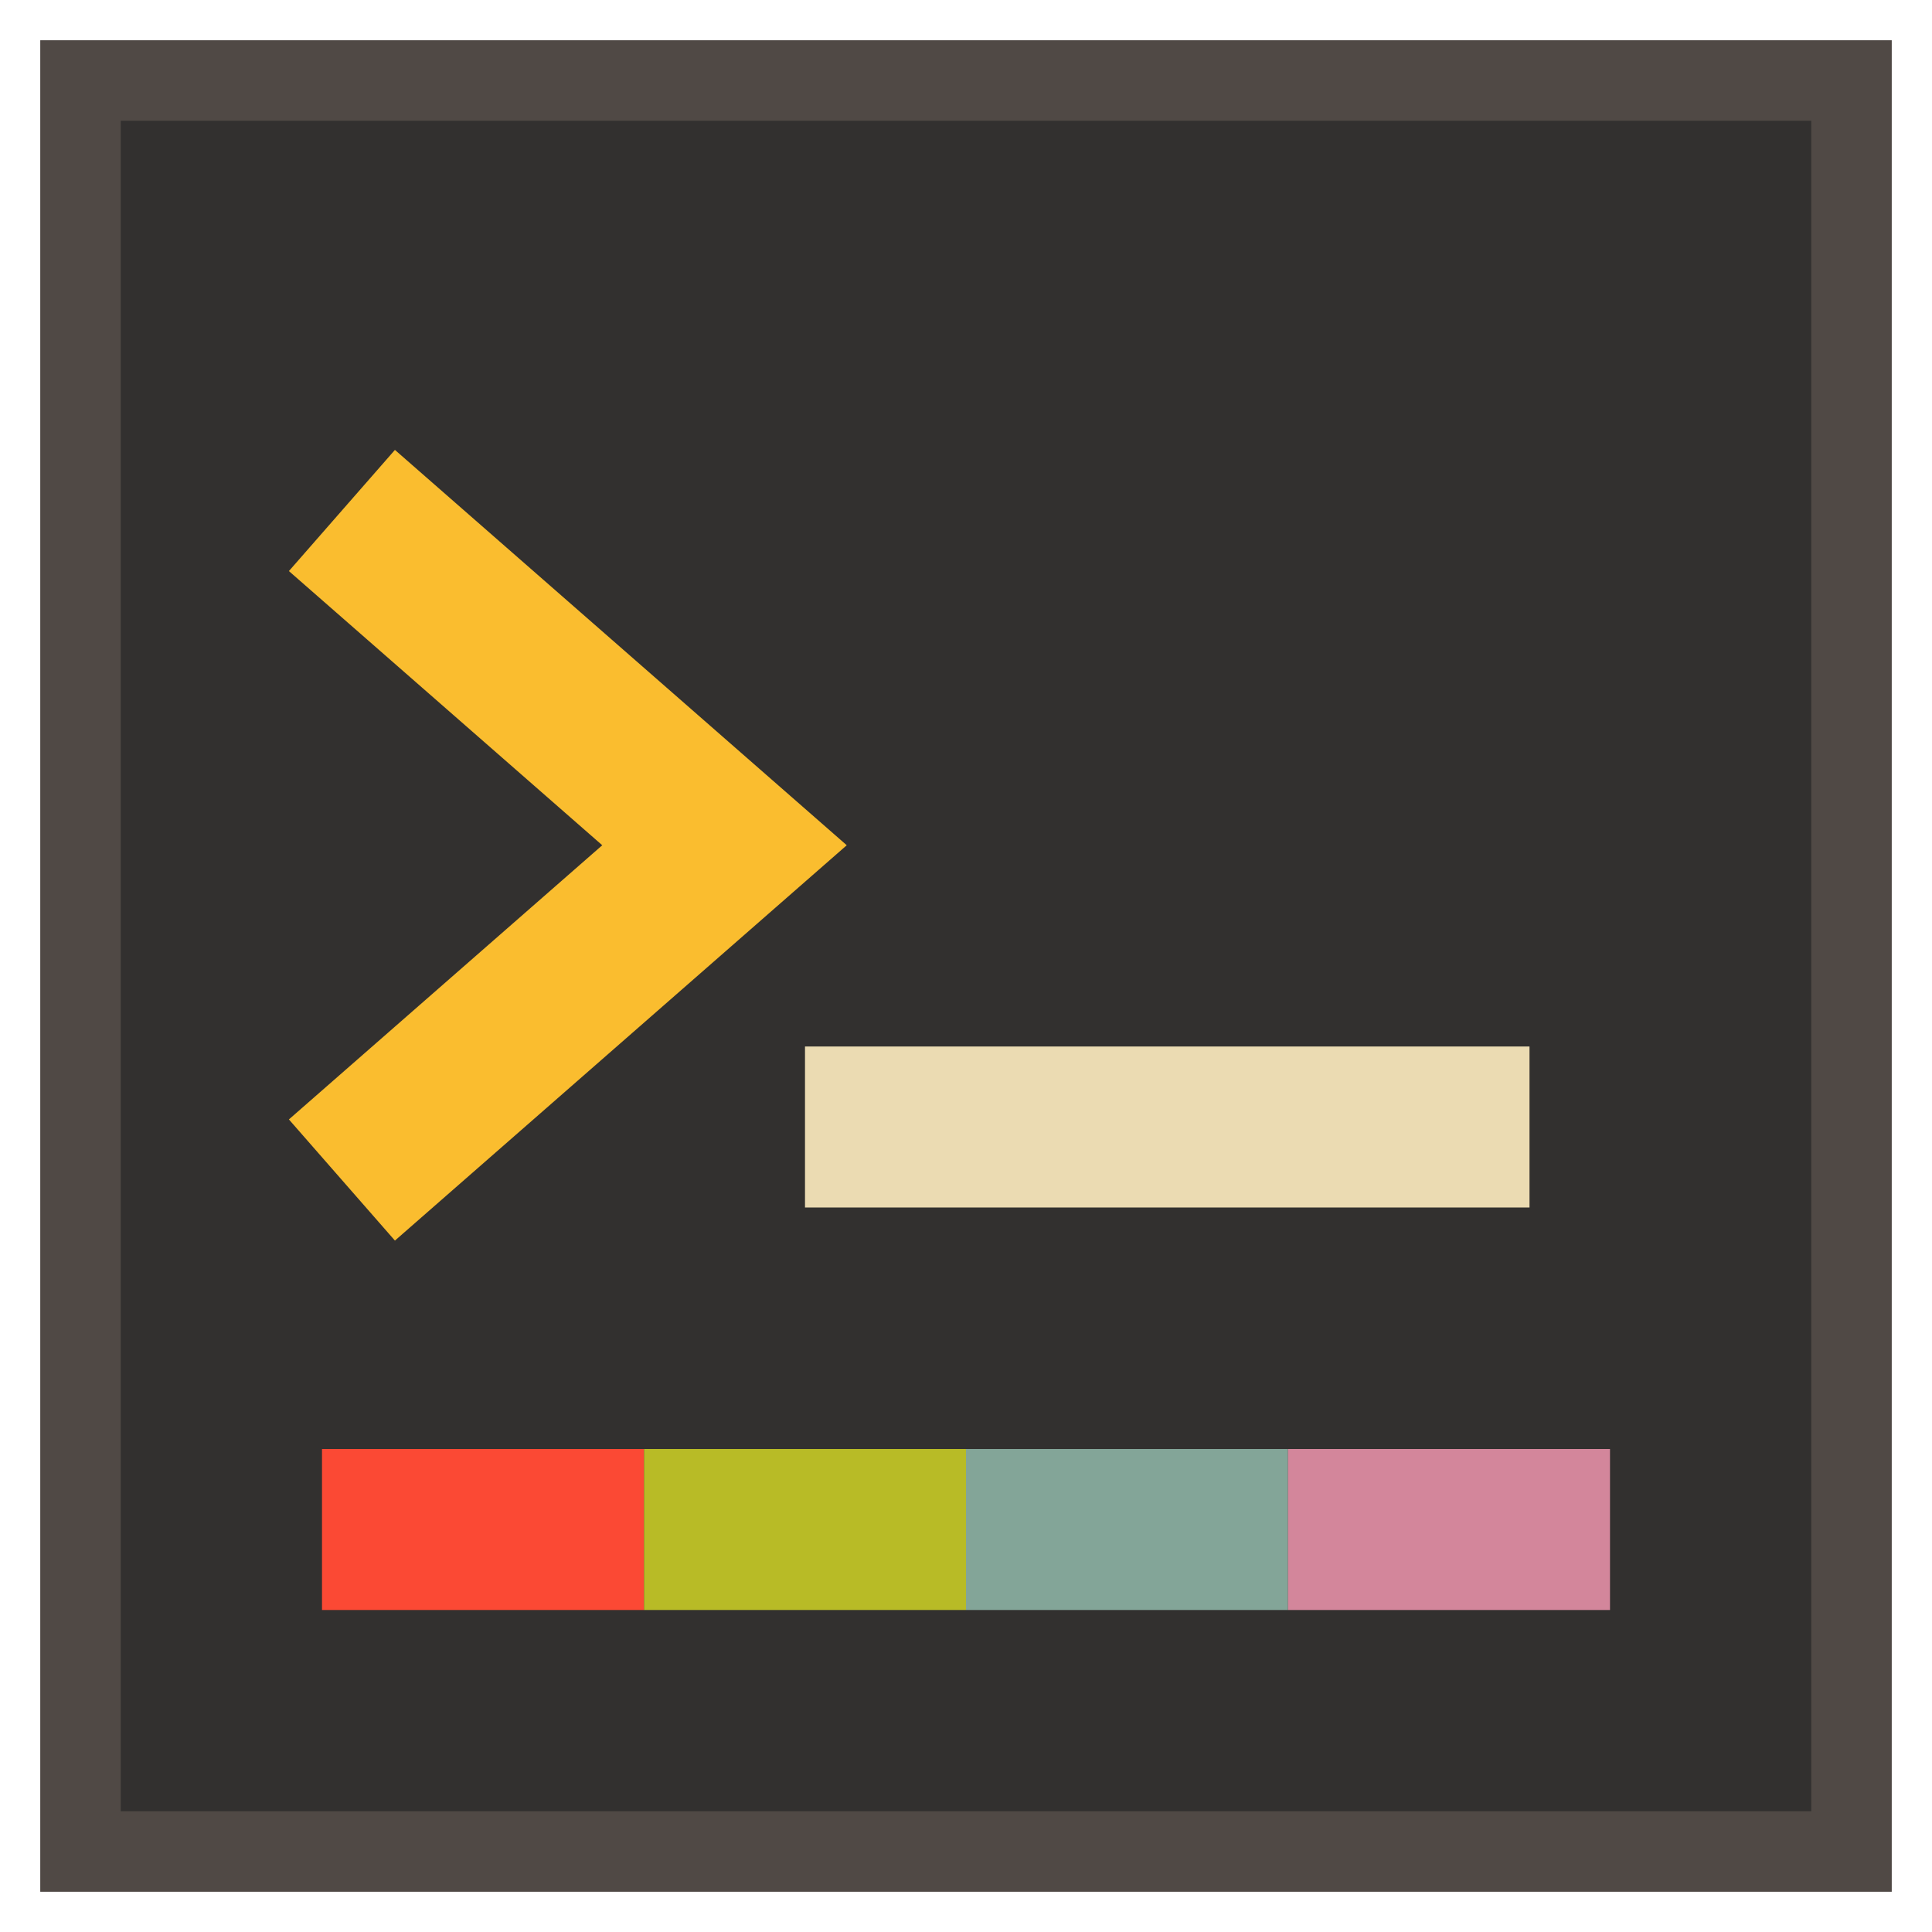
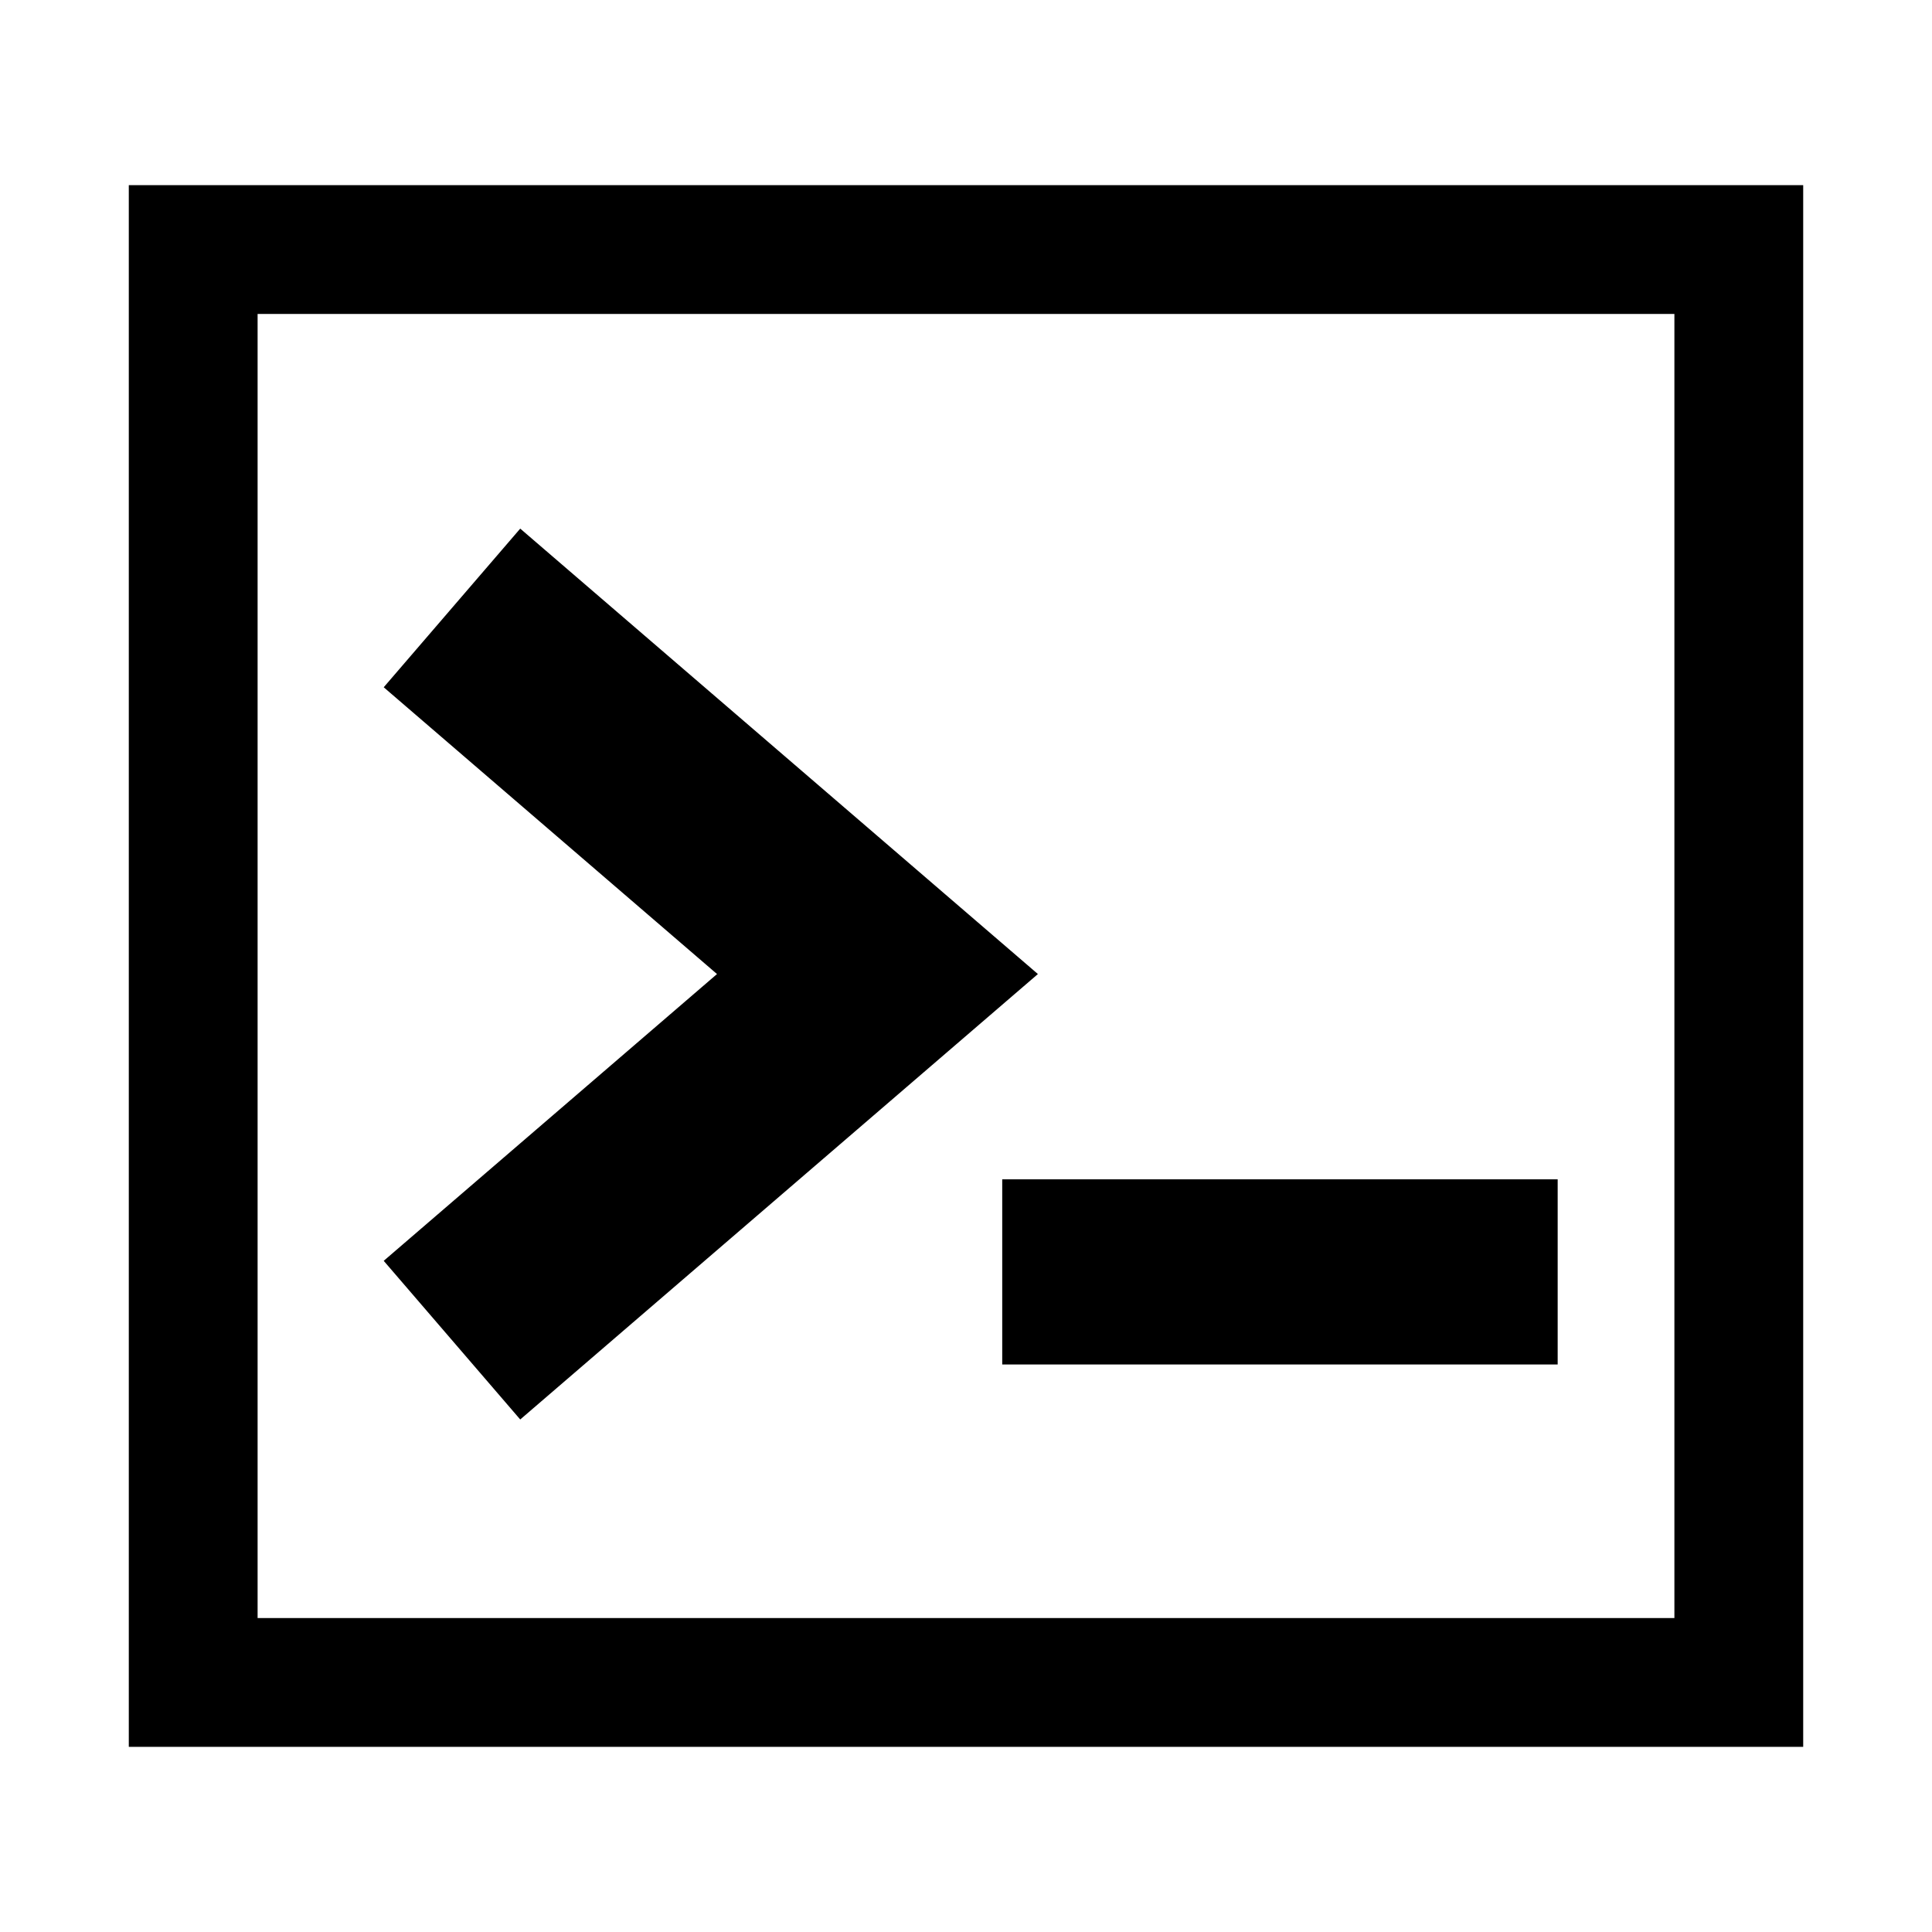
- <svg xmlns="http://www.w3.org/2000/svg" viewBox="0 0 24 24" width="24" height="24">
-   <rect x="1" y="1" width="22" height="22" fill="#32302f" stroke="#504945" stroke-width="1" />
-   <path d="M5 7l4 3.5L5 14" fill="none" stroke="#fabd2f" stroke-width="2" stroke-linecap="square" />
-   <path d="M11 14h7" stroke="#ebdbb2" stroke-width="2" stroke-linecap="square" />
-   <rect x="4" y="18" width="4" height="2" fill="#fb4934" />
-   <rect x="8" y="18" width="4" height="2" fill="#b8bb26" />
-   <rect x="12" y="18" width="4" height="2" fill="#83a598" />
-   <rect x="16" y="18" width="4" height="2" fill="#d3869b" />
+ <svg xmlns="http://www.w3.org/2000/svg" viewBox="0 0 24 24" width="24" height="24" fill="none" stroke="currentColor" stroke-linecap="square" stroke-linejoin="miter">
+   <rect x="2.4" y="3.1" width="19.2" height="17.8" stroke-width="1.6" />
+   <path d="M6.6 8.4 10.9 12.1 6.6 15.8" stroke-width="2.6" />
+   <path d="M13.6 15.8h4.6" stroke-width="2.3" />
</svg>
